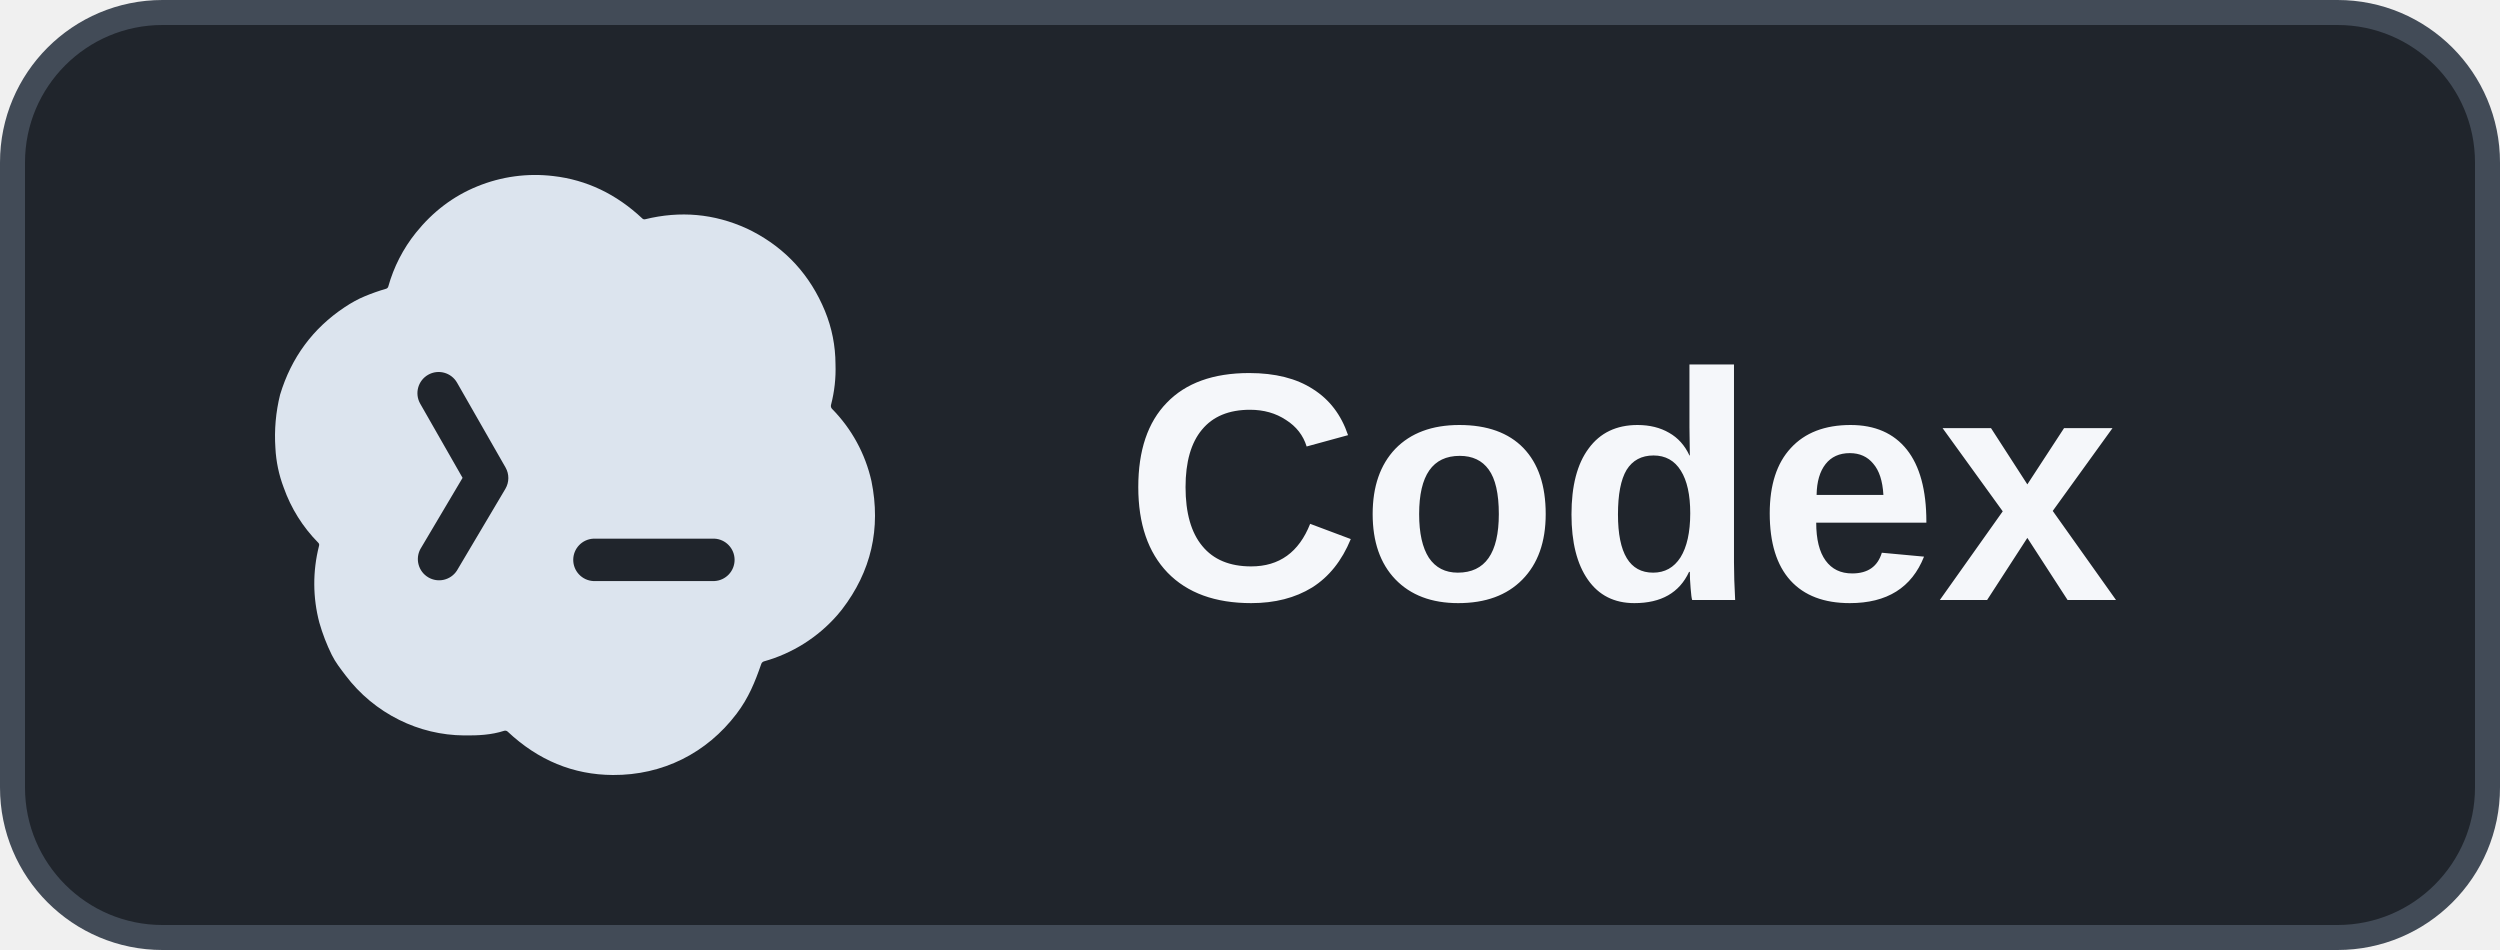
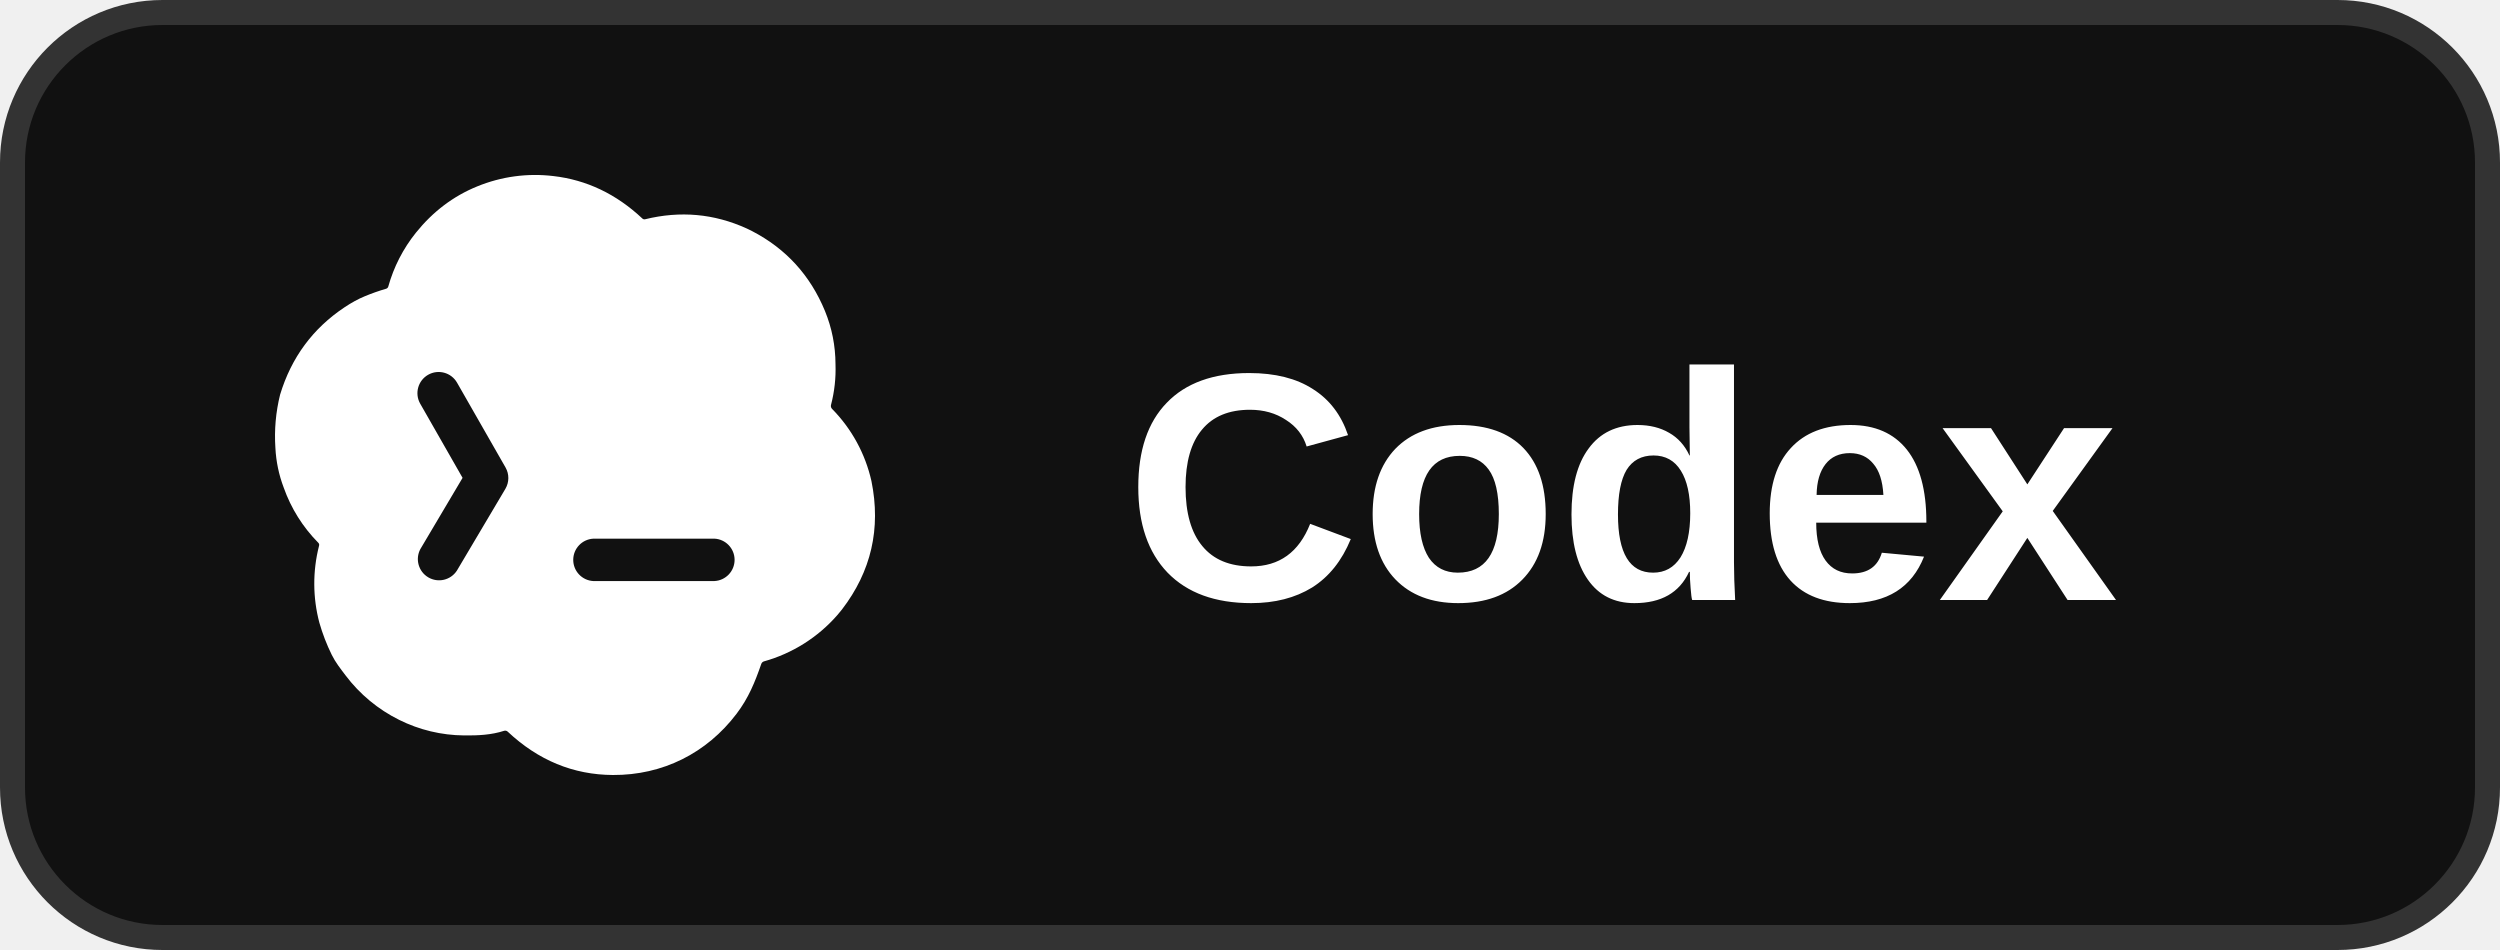
<svg xmlns="http://www.w3.org/2000/svg" width="100" height="38" viewBox="0 0 100 38">
-   <rect x=".5" y=".5" width="99" height="37" rx="6" fill="#20252c" stroke="#424b57" />
+   <rect x=".5" y=".5" width="99" height="37" rx="6" fill="#111111" stroke="#333333" />
  <g transform="translate(11 7)">
-     <svg width="24" height="24" fill="#dce4ee" fill-rule="evenodd" style="flex:none;line-height:1" viewBox="0 0 24 24">
+     <svg width="24" height="24" fill="#ffffff" fill-rule="evenodd" style="flex:none;line-height:1" viewBox="0 0 24 24">
      <path clip-rule="evenodd" d="M8.086.457a6.105 6.105 0 013.046-.415c1.333.153 2.521.72 3.564 1.7a.117.117 0 00.107.029c1.408-.346 2.762-.224 4.061.366l.063.03.154.076c1.357.703 2.33 1.77 2.918 3.198.278.679.418 1.388.421 2.126a5.655 5.655 0 01-.18 1.631.167.167 0 00.04.155 5.982 5.982 0 011.578 2.891c.385 1.901-.01 3.615-1.183 5.14l-.182.22a6.063 6.063 0 01-2.934 1.851.162.162 0 00-.108.102c-.255.736-.511 1.364-.987 1.992-1.199 1.582-2.962 2.462-4.948 2.451-1.583-.008-2.986-.587-4.21-1.736a.145.145 0 00-.14-.032c-.518.167-1.04.191-1.604.185a5.924 5.924 0 01-2.595-.622 6.058 6.058 0 01-2.146-1.781c-.203-.269-.404-.522-.551-.821a7.74 7.74 0 01-.495-1.283 6.11 6.11 0 01-.017-3.064.166.166 0 00.008-.074.115.115 0 00-.037-.064 5.958 5.958 0 01-1.38-2.202 5.196 5.196 0 01-.333-1.589 6.915 6.915 0 01.188-2.132c.45-1.484 1.309-2.648 2.577-3.493.282-.188.55-.334.802-.438.286-.12.573-.22.861-.304a.129.129 0 00.087-.087A6.016 6.016 0 015.635 2.31C6.315 1.464 7.132.846 8.086.457zm-.804 7.85a.848.848 0 00-1.473.842l1.694 2.965-1.688 2.848a.849.849 0 001.46.864l1.94-3.272a.849.849 0 00.007-.854l-1.94-3.393zm5.446 6.24a.849.849 0 000 1.695h4.848a.849.849 0 000-1.696h-4.848z" />
    </svg>
  </g>
-   <text x="45" y="24" font-family="Arial, sans-serif" font-size="13" font-weight="600" fill="#f5f7fa">Codex</text>
+   <text x="45" y="24" font-family="Arial, sans-serif" font-size="13" font-weight="600" fill="#ffffff">Codex</text>
</svg>
